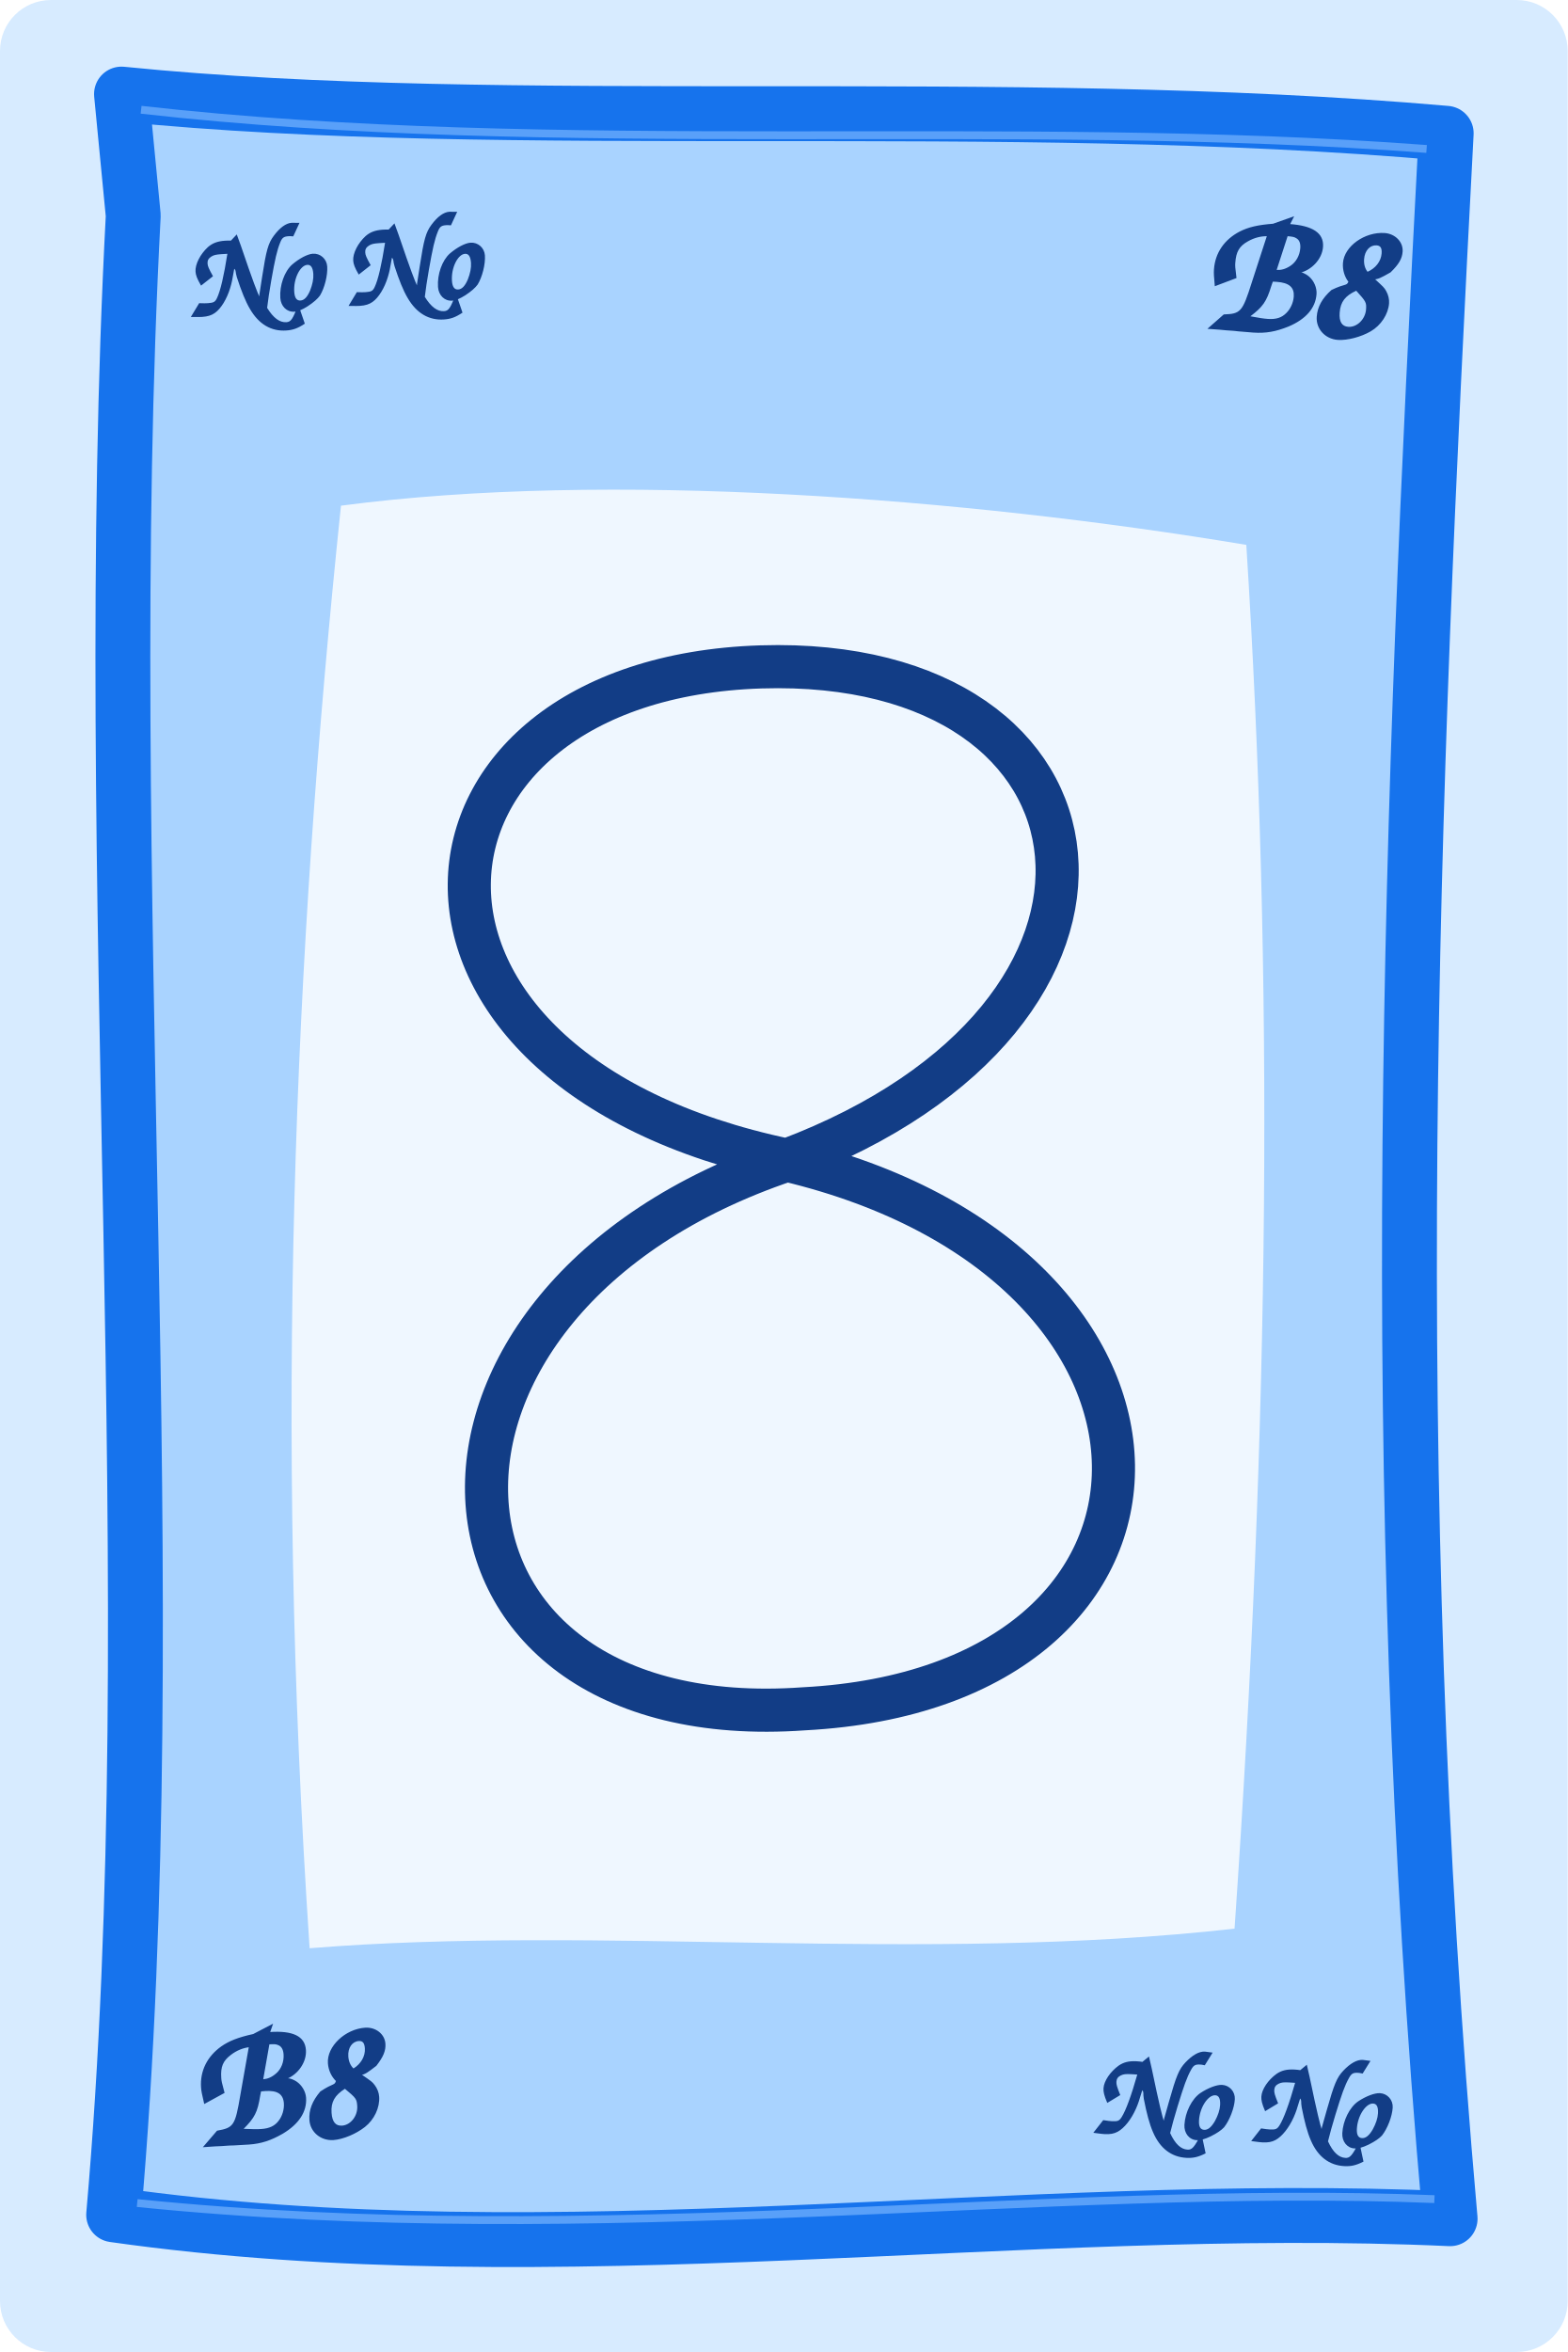
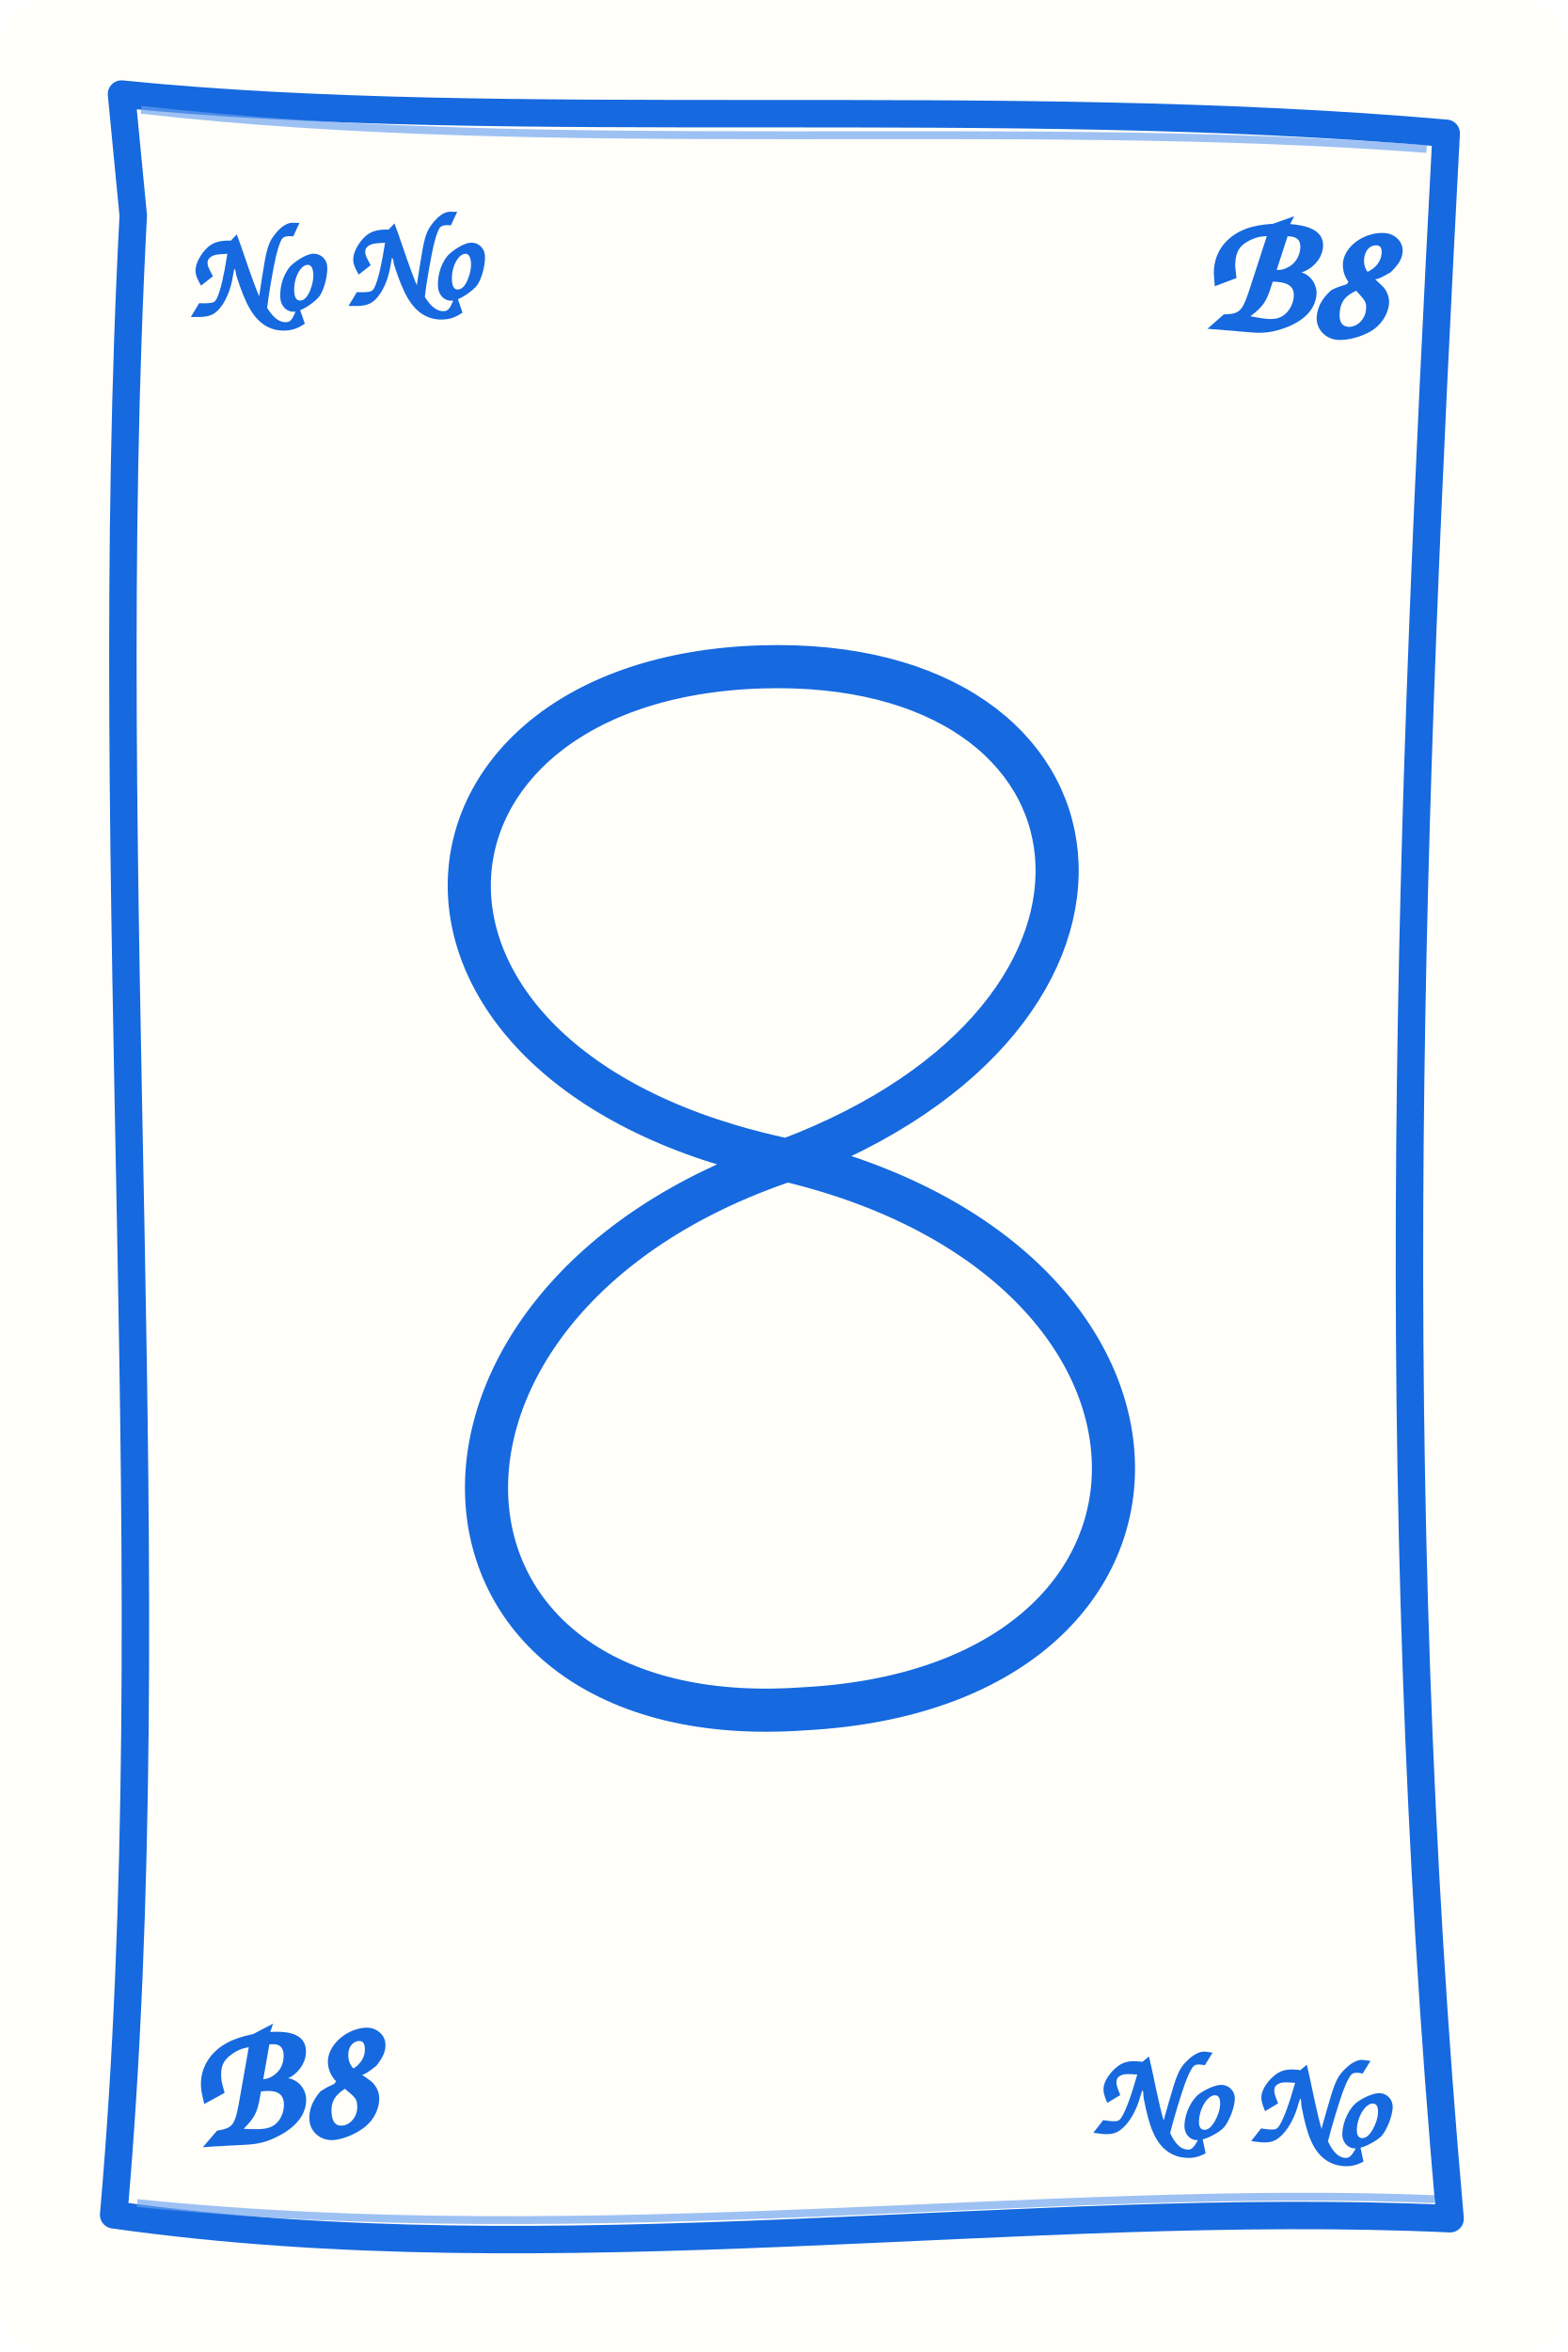
<svg xmlns="http://www.w3.org/2000/svg" viewBox="0 0 400 600" role="img" aria-label="Blue 8">
-   <rect width="400" height="600" rx="13" fill="#d7ebff" />
-   <path d="M31 24C130 34 255 24 369 34C360 204 353 375 370 566C261 561 142 581 29 565C43 406 25 224 34 55Z" fill="#a9d3ff" stroke="#1673ed" stroke-width="14" stroke-linejoin="round" stroke-linecap="round" />
-   <path d="M87 129C155 120 246 127 318 139C325 249 324 362 315 492C235 501 153 491 79 497C70 363 75 244 87 129Z" fill="#eff7ff" />
-   <path d="M36 28C142 40 258 30 364 38M35 562C153 574 267 557 366 561" fill="none" stroke="#7cb8ff" stroke-width="2" opacity=".65" />
-   <g fill="#123d86" font-family="Segoe Print, Comic Sans MS, cursive" font-weight="700">
+   <rect width="400" height="600" rx="13" fill="#fffef9" />
+   <path d="M31 24C130 34 255 24 369 34C360 204 353 375 370 566C261 561 142 581 29 565C43 406 25 224 34 55Z" fill="none" stroke="#1669df" stroke-width="7" stroke-linejoin="round" stroke-linecap="round" />
+   <path d="M36 28C142 40 258 30 364 38M35 562C153 574 267 557 366 561" fill="none" stroke="#699ff0" stroke-width="2" opacity=".65" />
+   <g fill="#1669df" font-family="Segoe Print, Comic Sans MS, cursive" font-weight="700">
    <text x="48" y="81" font-size="31" transform="rotate(-4 48 81)">No No</text>
    <text x="352" y="87" font-size="45" text-anchor="end" transform="rotate(4 352 87)">B8</text>
    <text x="49" y="548" font-size="45" transform="rotate(-4 49 548)">B8</text>
    <text x="352" y="548" font-size="31" text-anchor="end" transform="rotate(3 352 548)">No No</text>
  </g>
-   <g fill="none" stroke="#123d86" stroke-width="11" stroke-linecap="round" stroke-linejoin="round" transform="rotate(-3 200 300)">
+   <g fill="none" stroke="#1669df" stroke-width="11" stroke-linecap="round" stroke-linejoin="round" transform="rotate(-3 200 300)">
    <path d="M201 296C91 267 105 168 201 170C294 172 302 264 201 296C93 326 94 438 198 436C304 436 310 328 201 296Z" />
  </g>
</svg>
